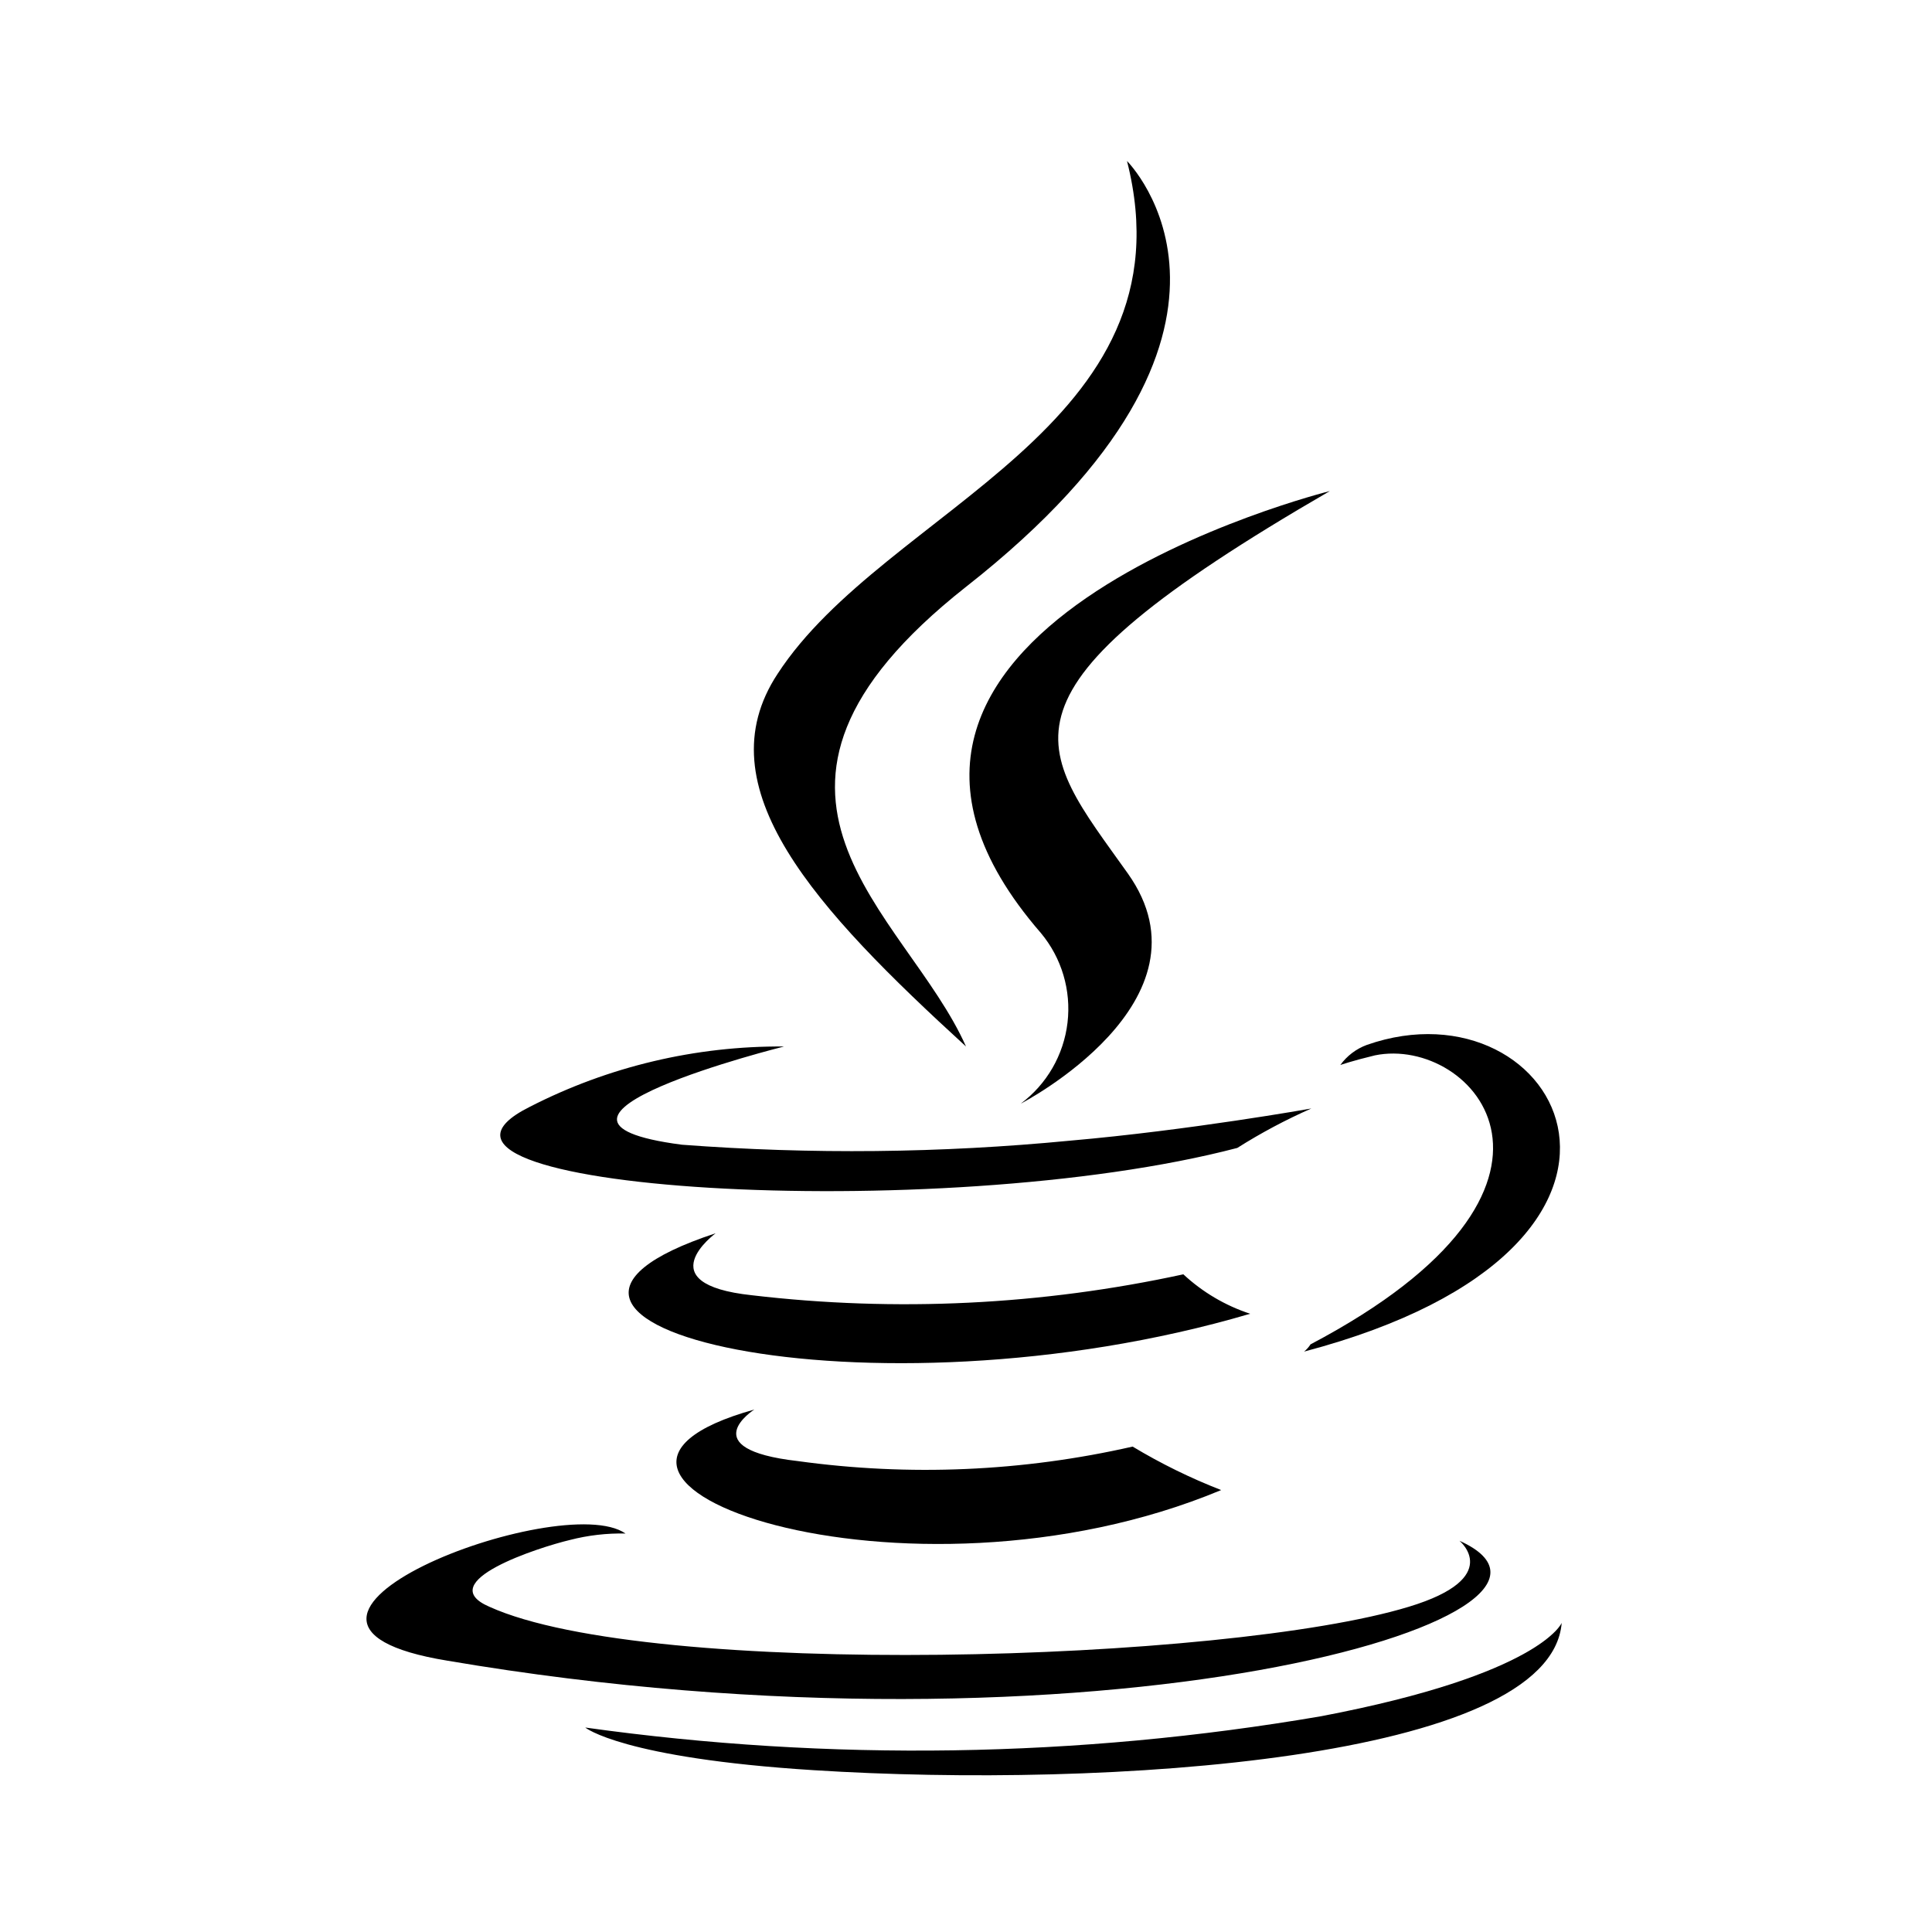
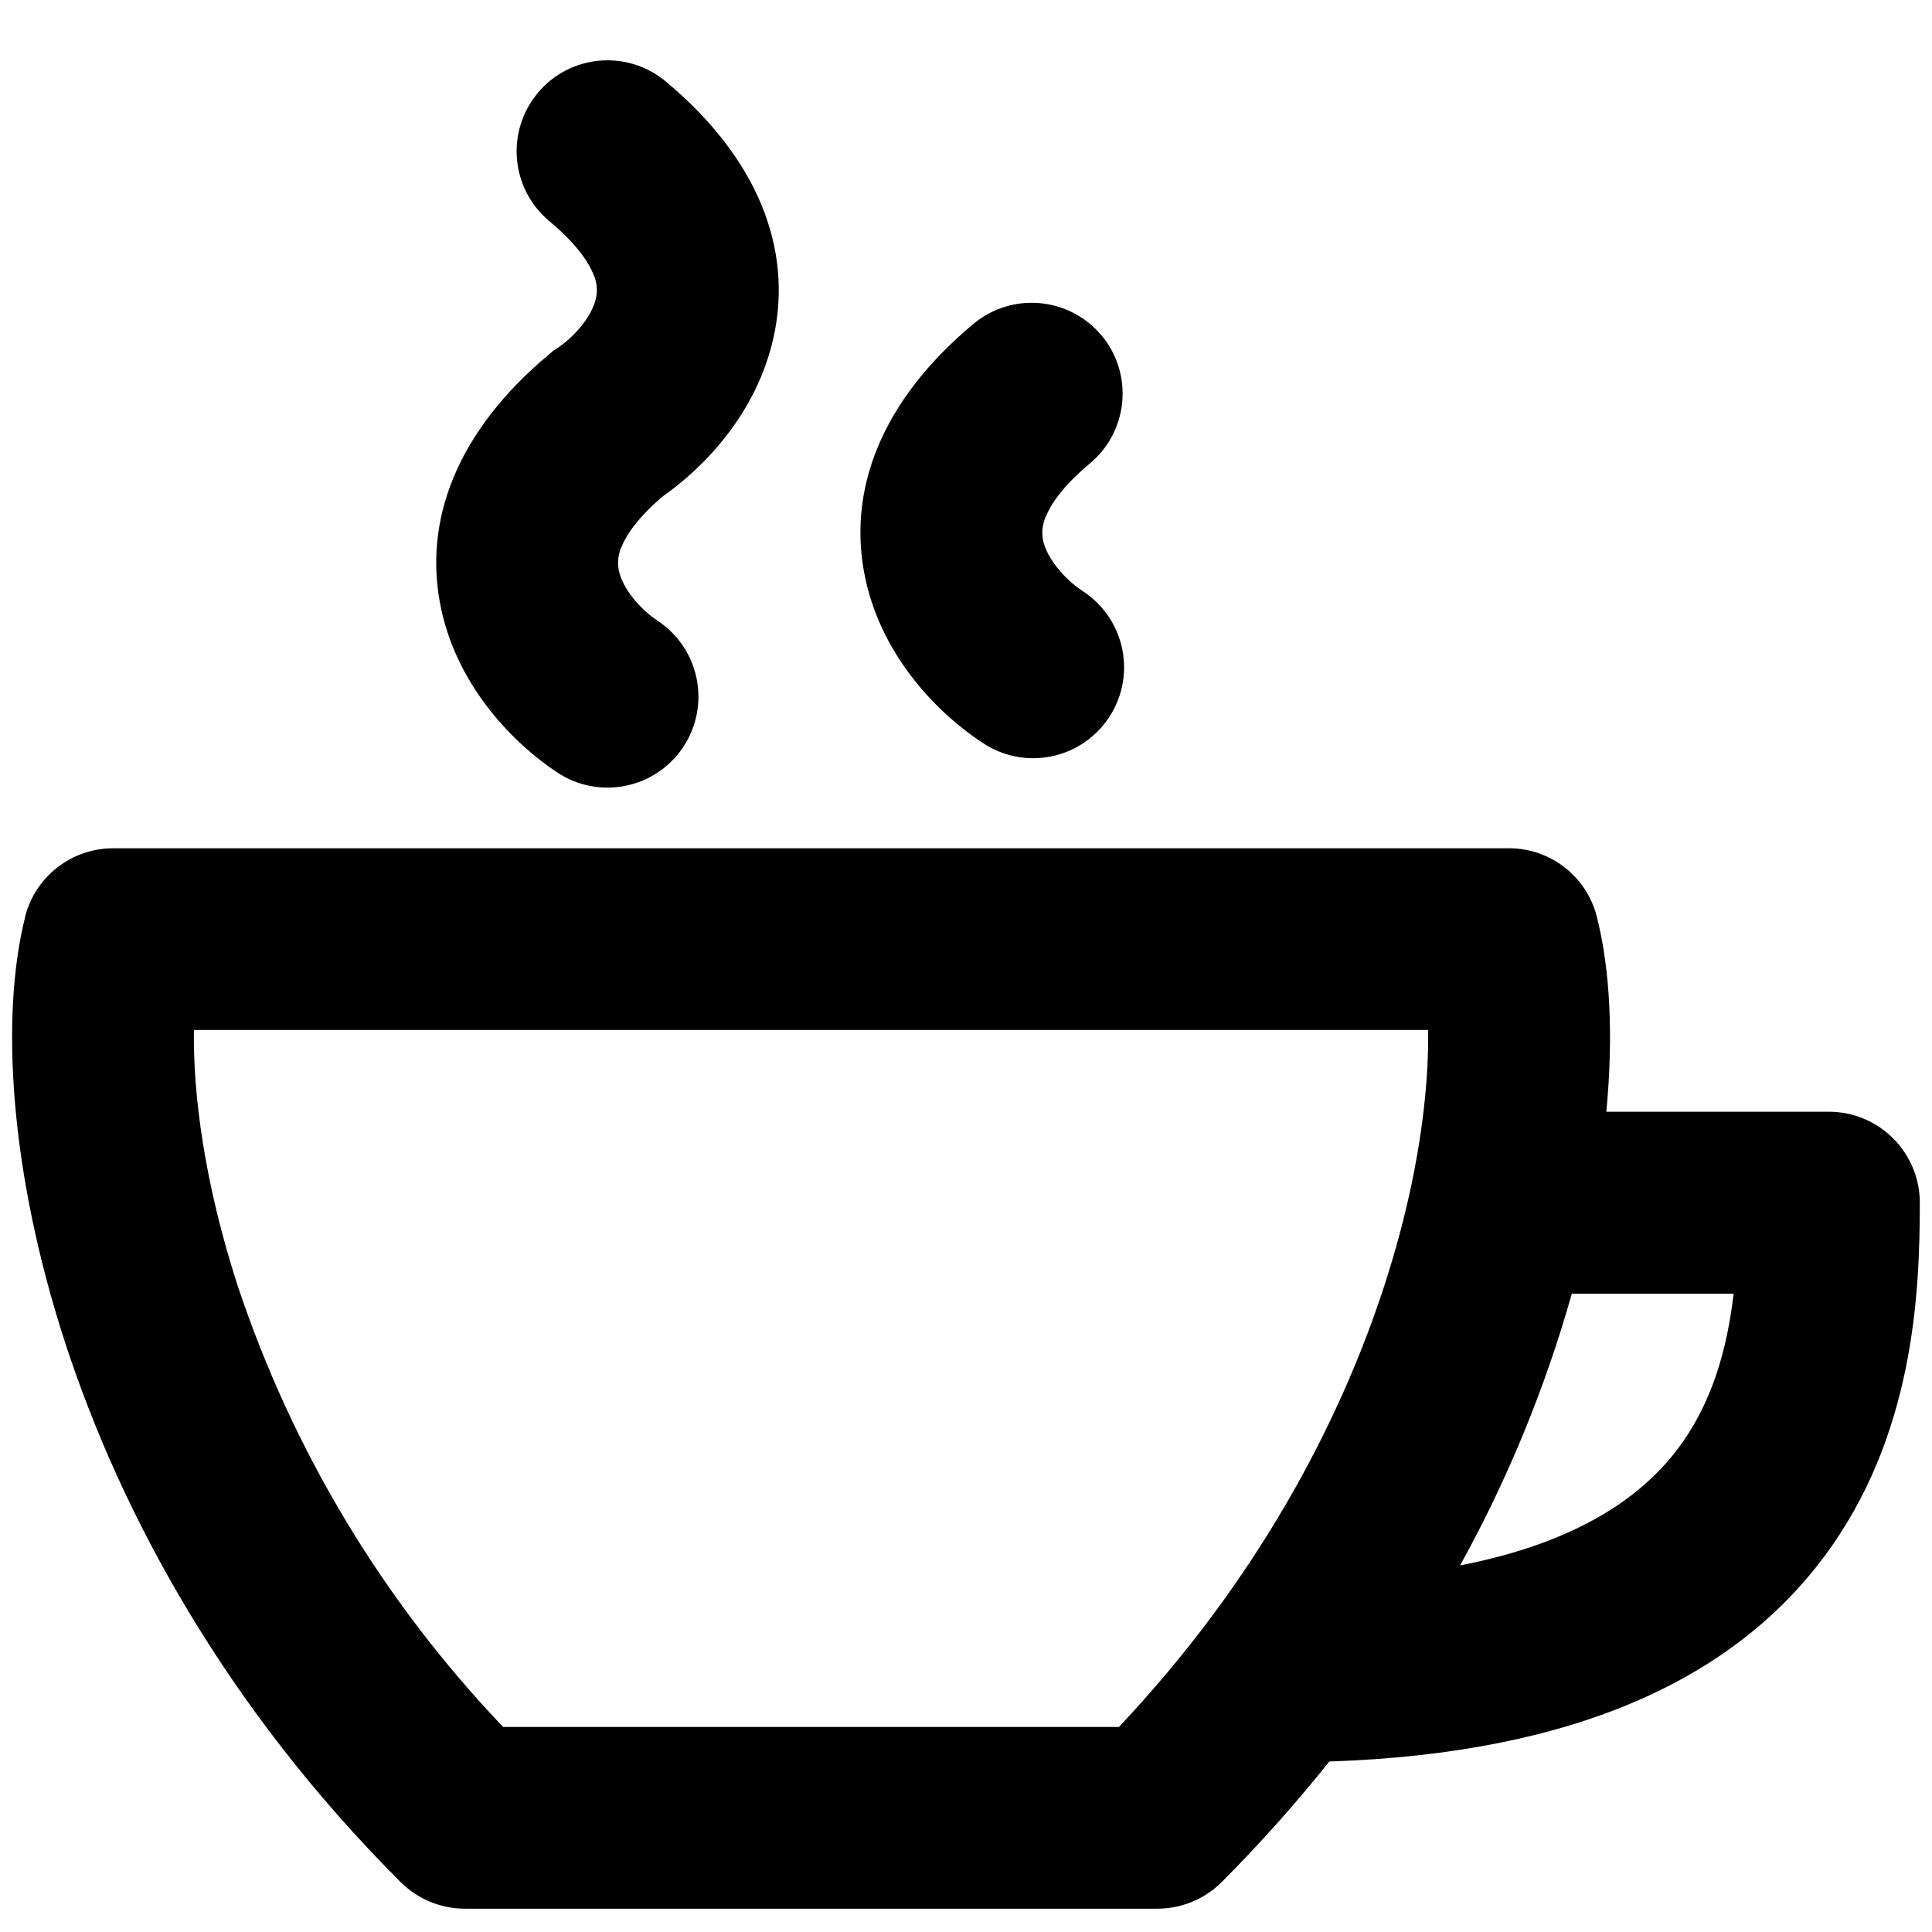
- <svg xmlns="http://www.w3.org/2000/svg" width="1em" height="1em" viewBox="0 0 24 24">
-   <path fill="currentColor" d="M9.37 17.51c-3.09.86 1.87 2.64 5.8 1a7.18 7.18 0 0 1-1.1-.54a11.59 11.59 0 0 1-4.16.18c-1.31-.15-.54-.64-.54-.64zm5.33-1.68a16.27 16.27 0 0 1-5.36.26c-1.31-.14-.45-.77-.45-.77c-3.4 1.12 1.89 2.4 6.64 1a2.25 2.25 0 0 1-.83-.49zm1.82-9.73s-6.87 1.71-3.59 5.49a1.47 1.47 0 0 1-.25 2.12s2.46-1.27 1.33-2.86s-1.86-2.22 2.51-4.75z" />
-   <path fill="currentColor" d="M18.13 19.14s.56.46-.63.82c-2.27.69-9.43.9-11.42 0c-.72-.31.62-.74 1-.83a2.54 2.54 0 0 1 .69-.08c-.8-.56-5.15 1.1-2.21 1.58c8.05 1.37 14.64-.56 12.57-1.49zm-2.76-4.88a7 7 0 0 1 .92-.49s-1.51.27-3 .4a28.11 28.11 0 0 1-4.82.05C6.09 13.91 9.74 13 9.74 13a6.81 6.81 0 0 0-3.16.75c-2.06 1.03 5.09 1.48 8.79.51zm.91 2.44a.39.39 0 0 1-.08.09c5-1.32 3.18-4.65.78-3.81a.71.71 0 0 0-.33.25s.14-.05.43-.12c1.22-.25 2.92 1.63-.8 3.59zM12 13c-.74-1.67-3.26-3.14 0-5.71C16.09 4.08 14 2 14 2c.84 3.31-3 4.31-4.34 6.37c-.93 1.41.47 2.92 2.34 4.63z" />
-   <path fill="currentColor" d="M16.41 21.32a29.75 29.75 0 0 1-9.14.14s.46.38 2.84.53c3.61.23 9.15-.12 9.29-1.83c0 0-.26.64-2.99 1.16z" />
+ <svg xmlns="http://www.w3.org/2000/svg" width="16" height="16" viewBox="0 0 16 16">
+   <path fill="currentColor" d="M4.453.77a.753.753 0 0 1 1.06-.096c.76.634 1.056 1.383.893 2.121c-.14.63-.577 1.078-.918 1.316c-.214.183-.303.326-.34.416a.32.32 0 0 0-.022.202c.031.142.167.31.323.414a.753.753 0 1 1-.836 1.253c-.346-.23-.813-.69-.957-1.342c-.163-.739.132-1.487.893-2.121l.03-.026l.034-.022c.156-.104.291-.273.323-.415a.32.32 0 0 0-.023-.202c-.038-.092-.132-.244-.364-.437a.753.753 0 0 1-.096-1.06Zm4.67 2.008a.753.753 0 0 1-.097 1.06c-.232.194-.326.345-.364.438a.32.32 0 0 0-.023.202c.032.142.167.31.323.414a.753.753 0 1 1-.835 1.253c-.347-.23-.814-.69-.958-1.342c-.163-.739.132-1.487.893-2.121a.753.753 0 0 1 1.06.096ZM.207 7.595a.753.753 0 0 1 .73-.57h11.558a.75.75 0 0 1 .73.57c.11.435.137.99.078 1.612h1.843c.416 0 .753.338.753.753c0 .74-.045 1.936-.797 2.938c-.74.988-2.03 1.622-4.093 1.69c-.27.338-.566.672-.892.999a.753.753 0 0 1-.533.22H3.85c-.2 0-.391-.08-.532-.22c-1.45-1.45-2.317-3.05-2.78-4.472C.084 9.717 0 8.425.208 7.595Zm9.06 6.707c.281-.3.536-.604.764-.91c.933-1.251 1.438-2.534 1.659-3.586c.105-.503.142-.936.137-1.276H1.606c-.008.526.085 1.263.363 2.12a9.755 9.755 0 0 0 2.198 3.652h5.1Zm2.825-1.338c1.004-.195 1.521-.59 1.806-.97c.28-.373.405-.818.459-1.28h-1.34a10.61 10.61 0 0 1-.925 2.25Z" />
</svg>
